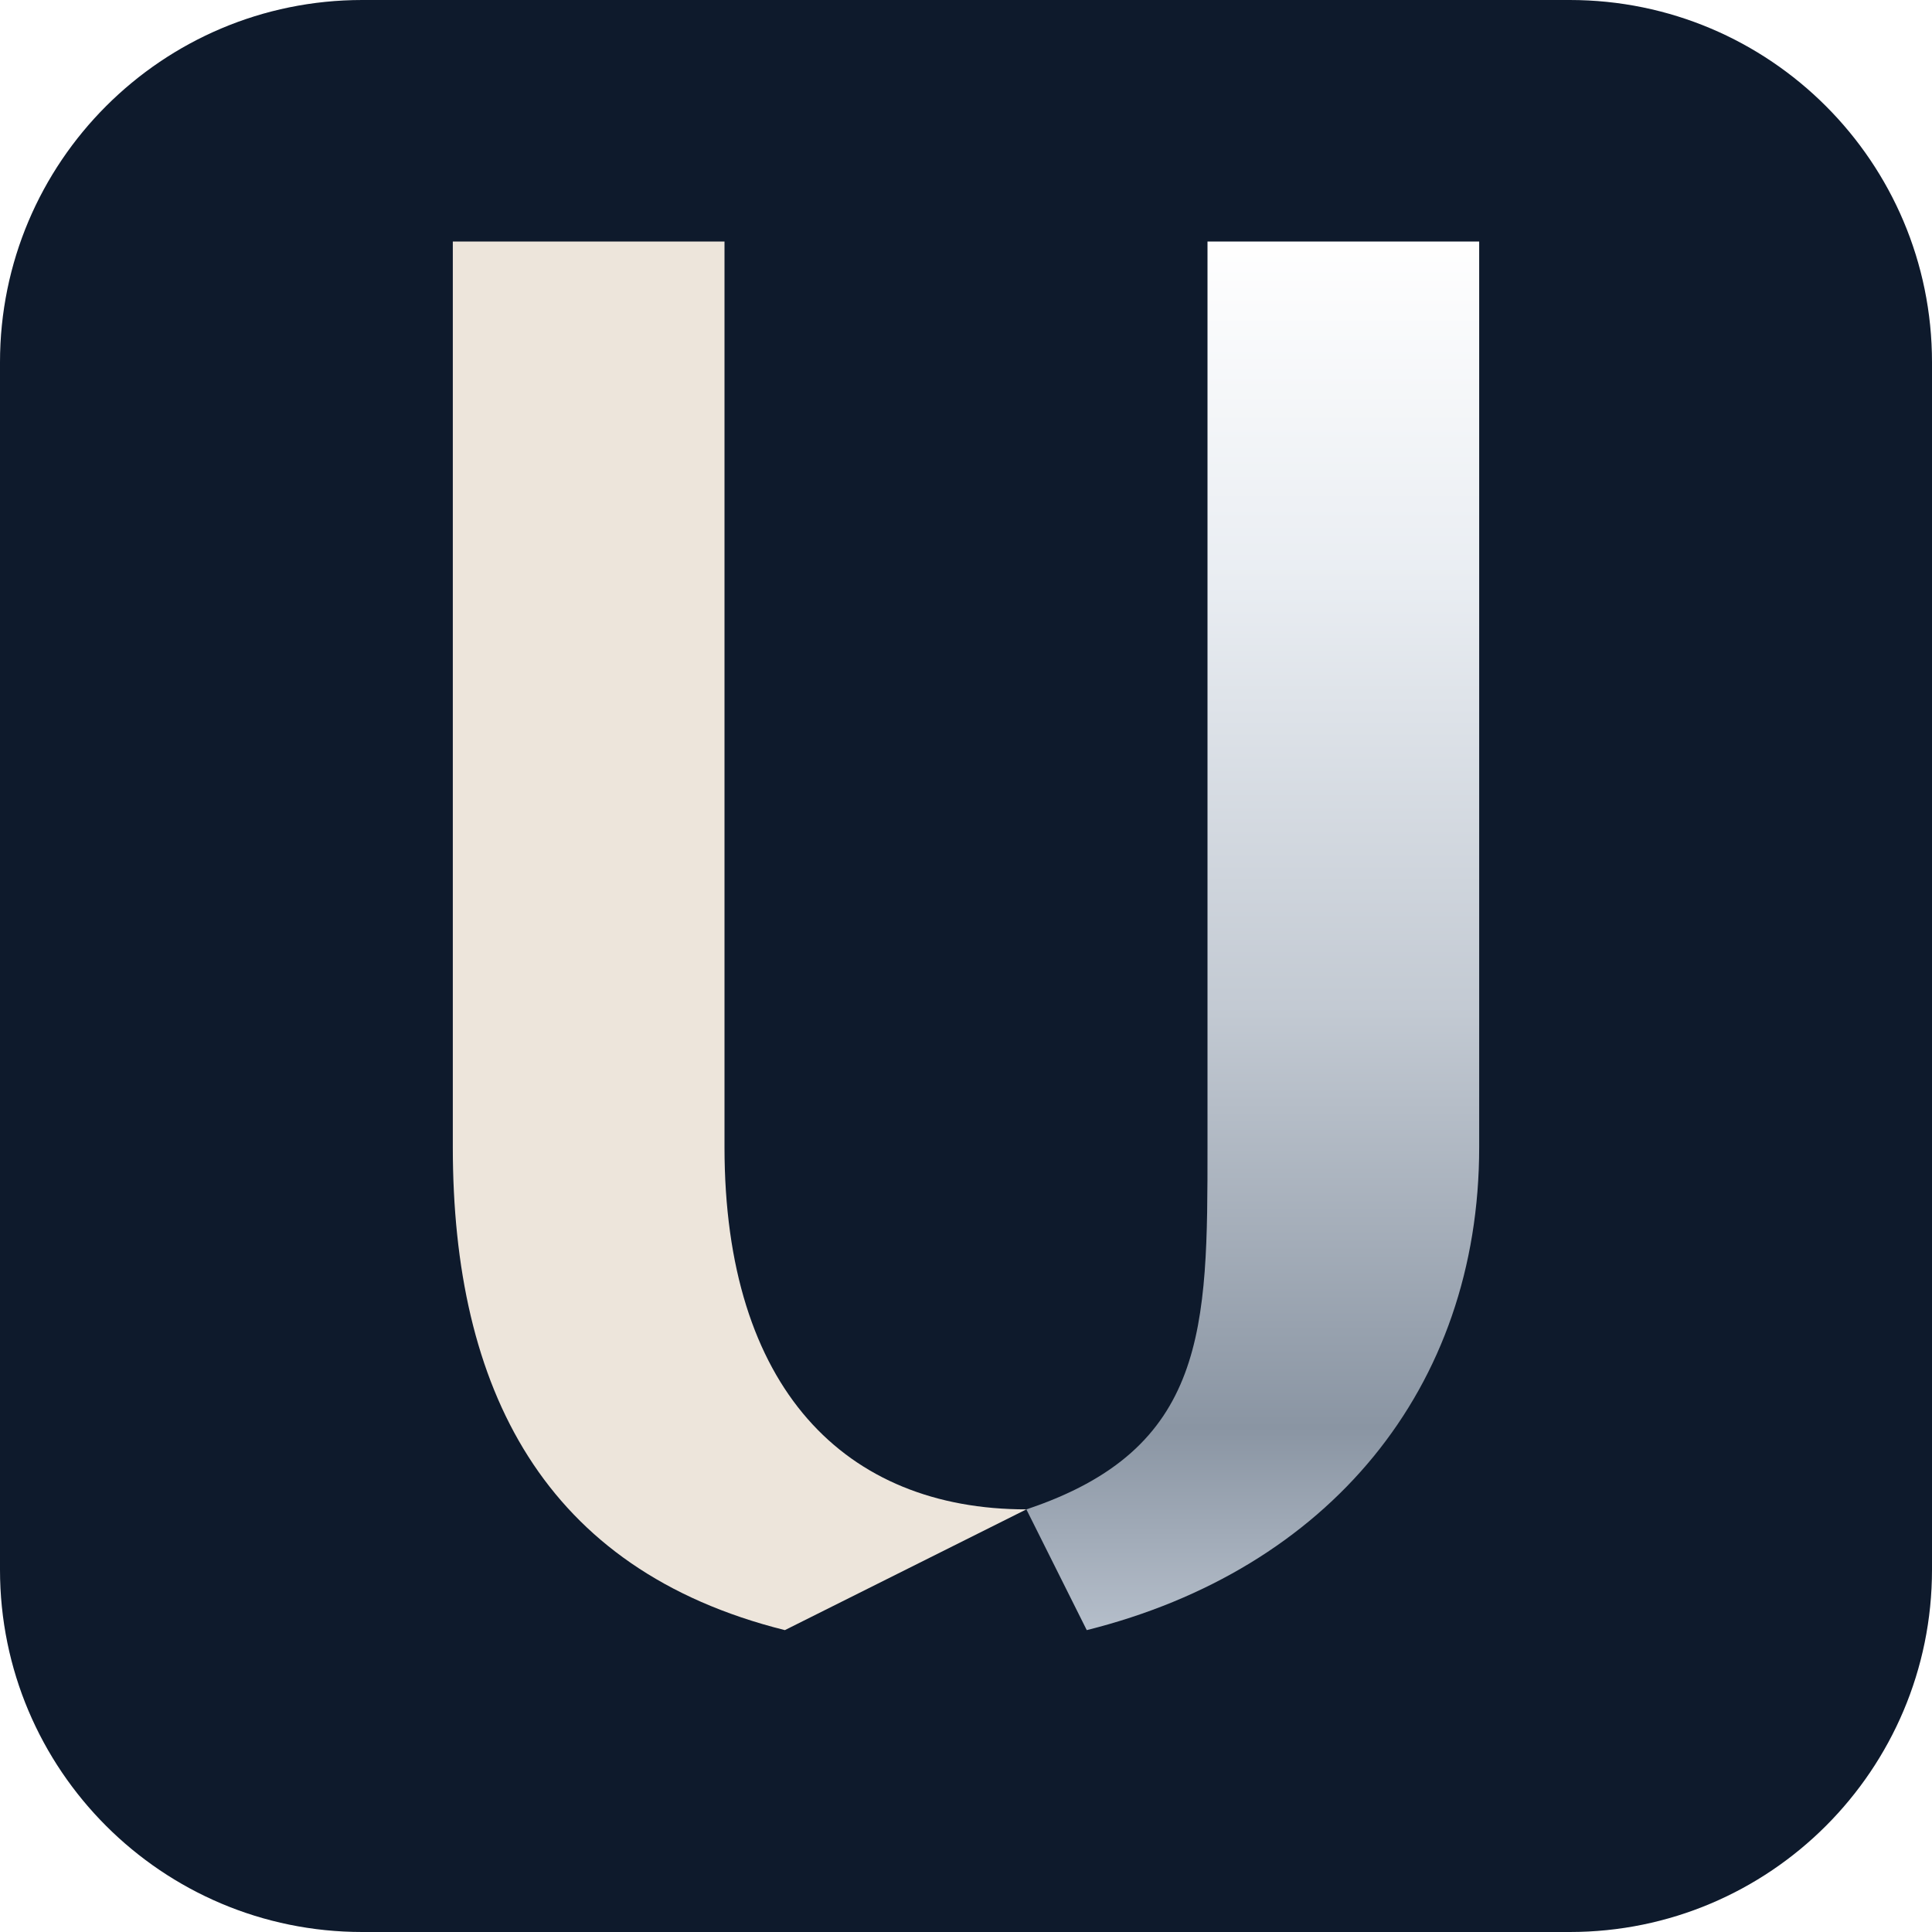
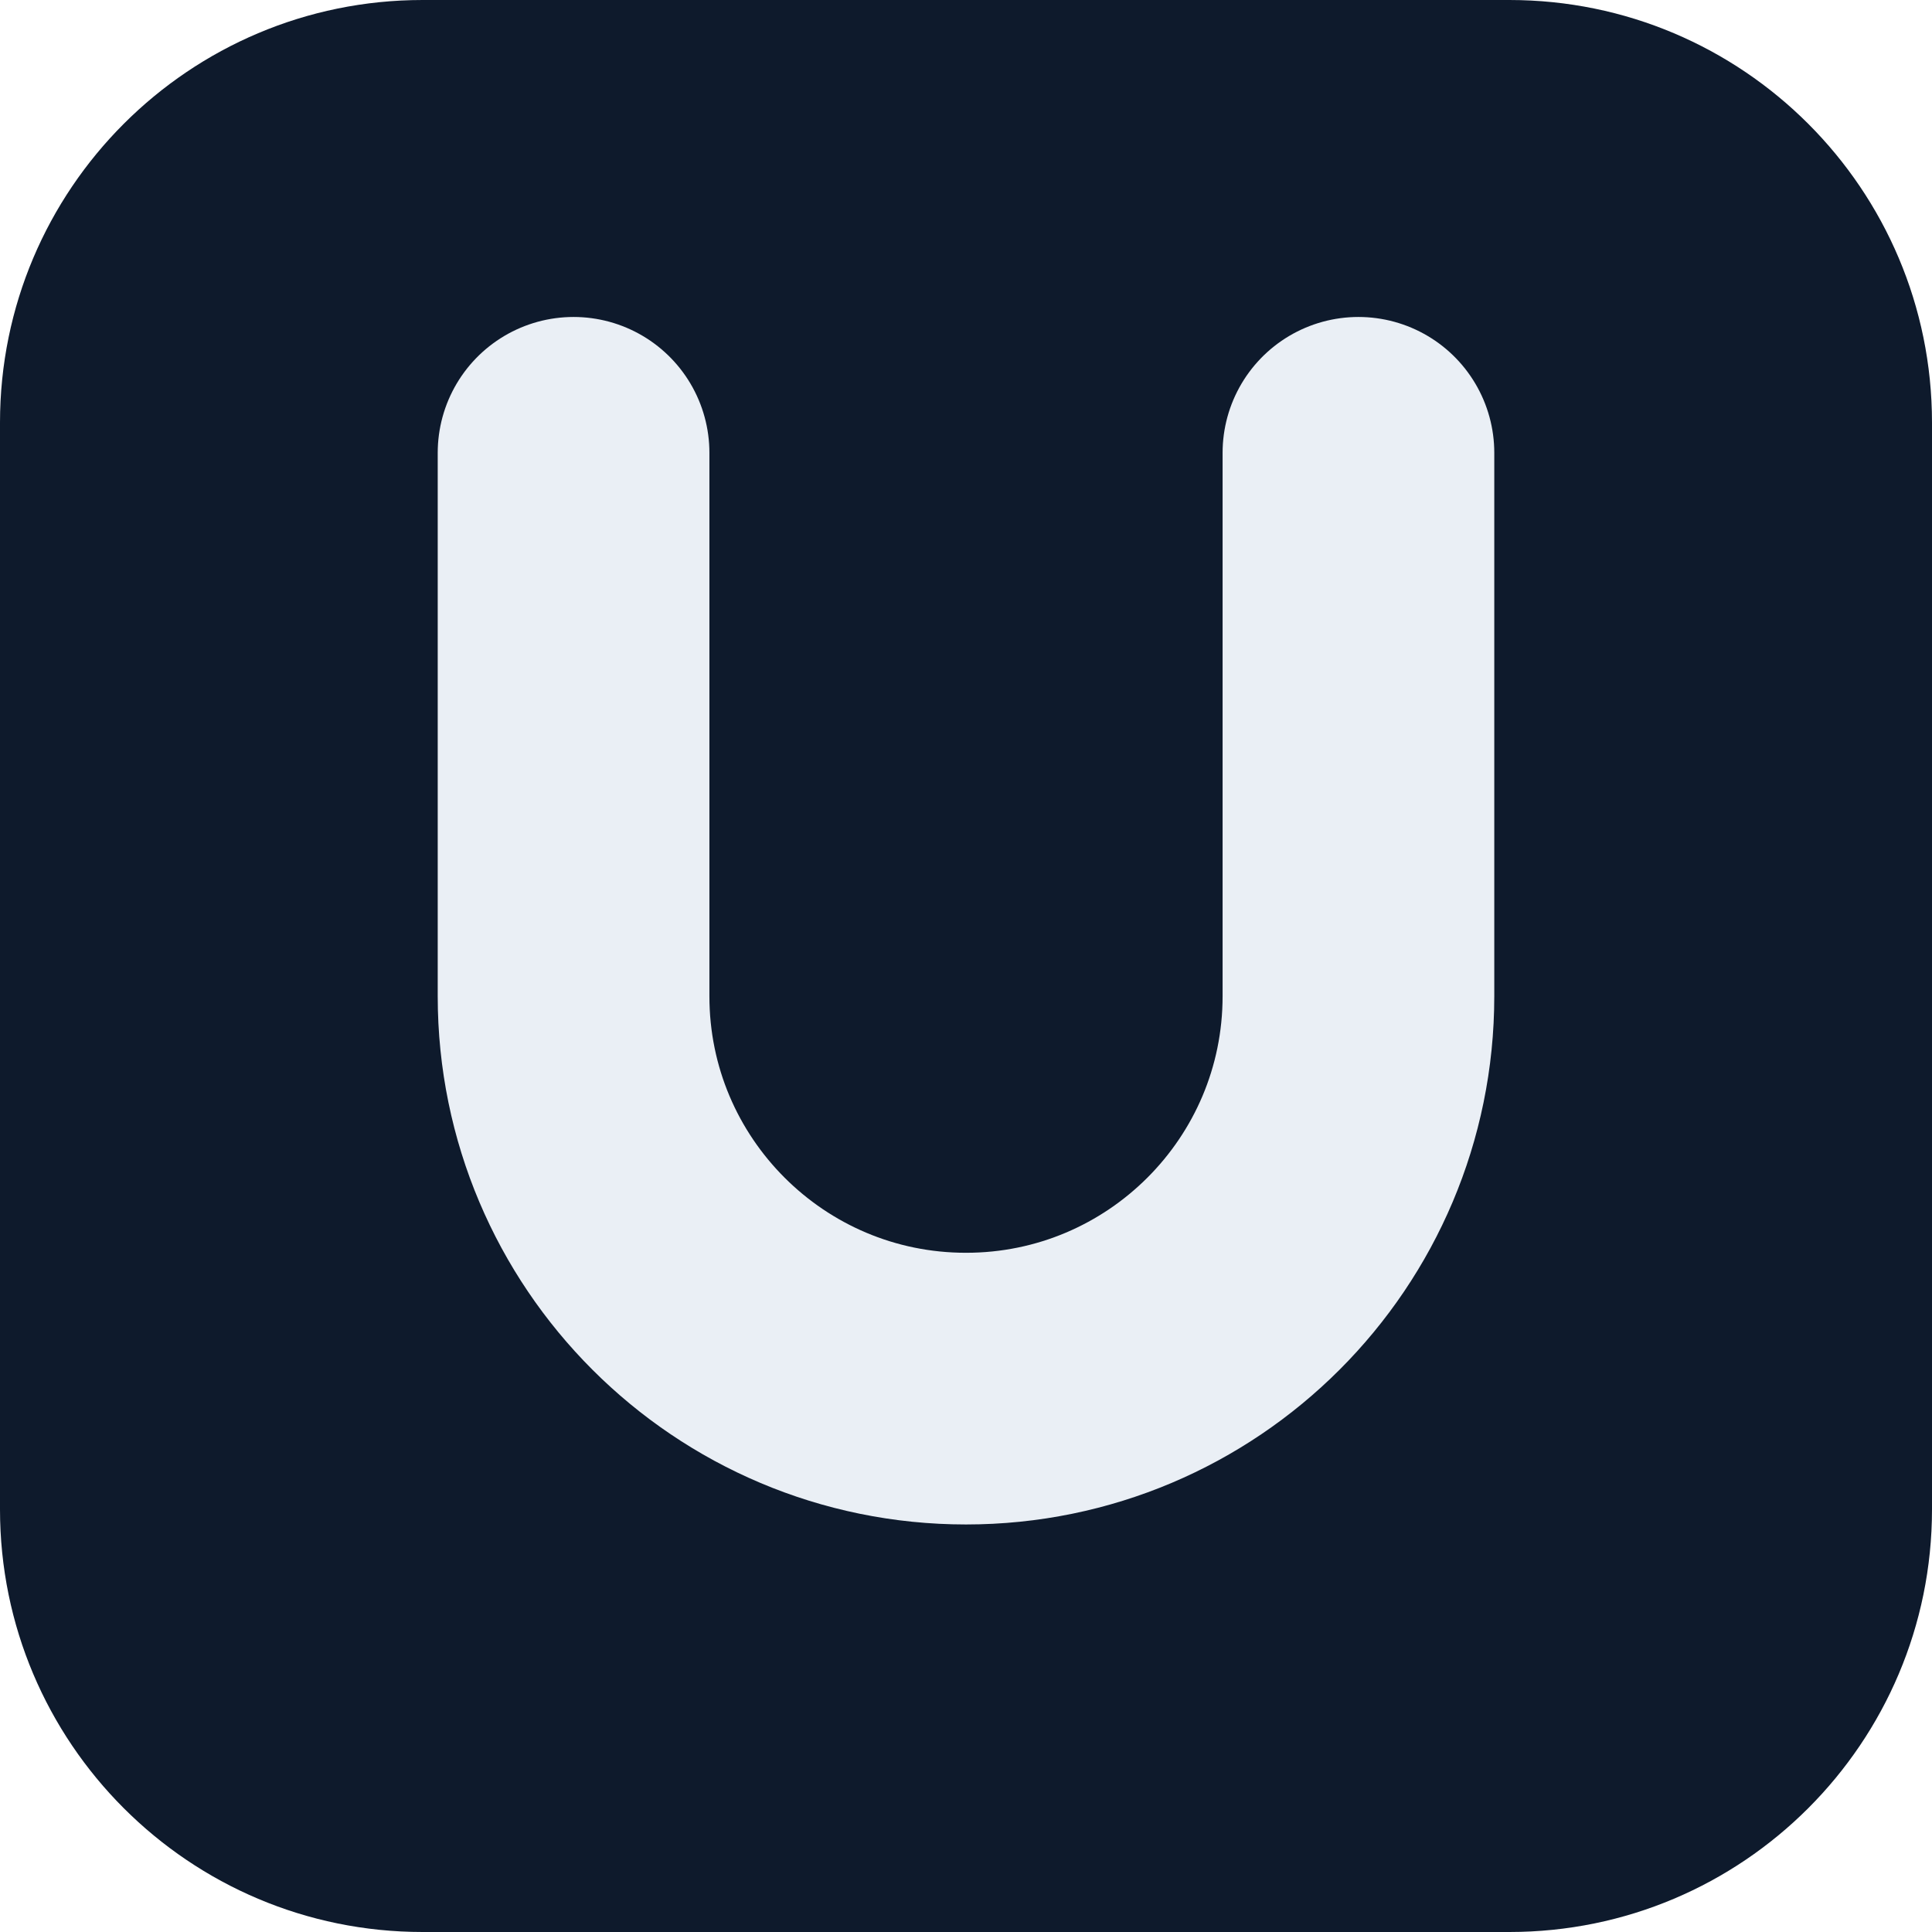
<svg xmlns="http://www.w3.org/2000/svg" viewBox="0 0 64 64" width="64" height="64">
-   <defs>
-     <linearGradient id="c" x1="0" y1="0" x2="0" y2="1">
-       <stop offset="0%" stop-color="#FFFFFF" />
-       <stop offset="25%" stop-color="#E9EDF2" />
-       <stop offset="55%" stop-color="#C3CAD3" />
-       <stop offset="85%" stop-color="#8A95A3" />
-       <stop offset="100%" stop-color="#B7C0CC" />
-     </linearGradient>
-   </defs>
-   <rect width="64" height="64" rx="12" fill="#0E1A2C" />
-   <path d="M15 8 L24 8 L24 38 C24 46 28 50 34 50 L26 54 C18 52 15 46 15 38 Z" fill="#EDE5DB" />
-   <path d="M40 8 L49 8 L49 38 C49 46 44 52 36 54 L34 50 C40 48 40 44 40 38 Z" fill="url(#c)" />
+   <rect width="64" height="64" rx="14" fill="#0E1A2C" />
+   <path d="M19 15 V33 a13 13 0 0 0 26 0 V15" fill="none" stroke="#EAEFF5" stroke-width="9" stroke-linecap="round" stroke-linejoin="round" />
</svg>
